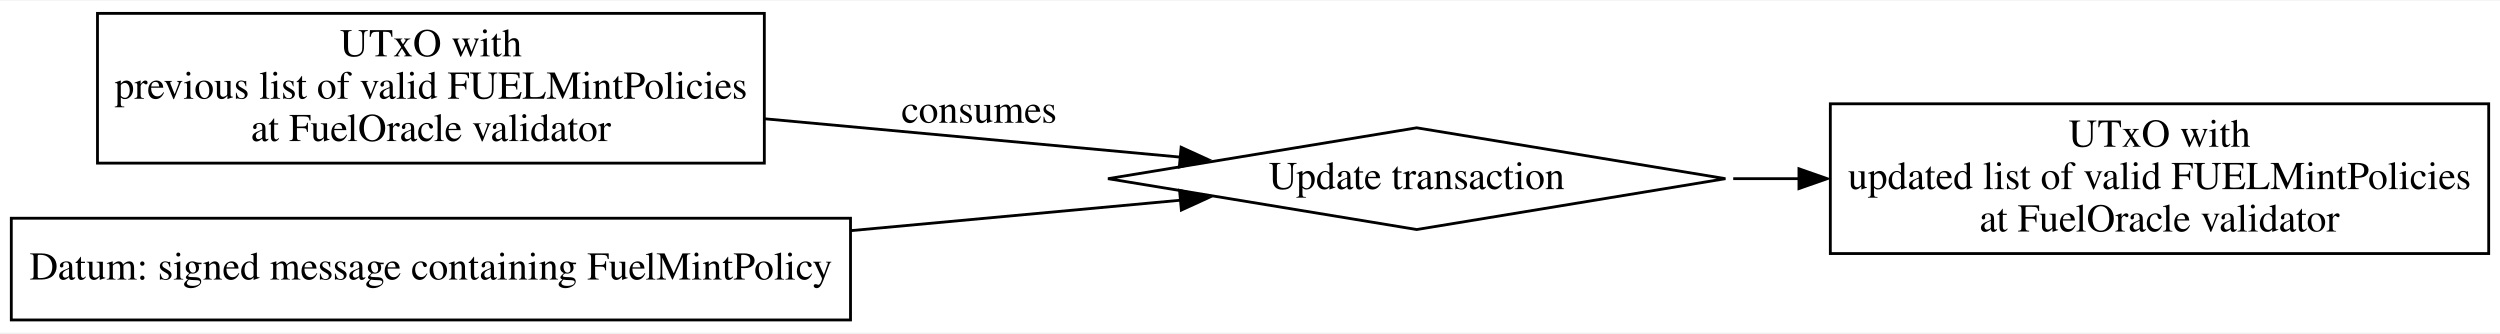
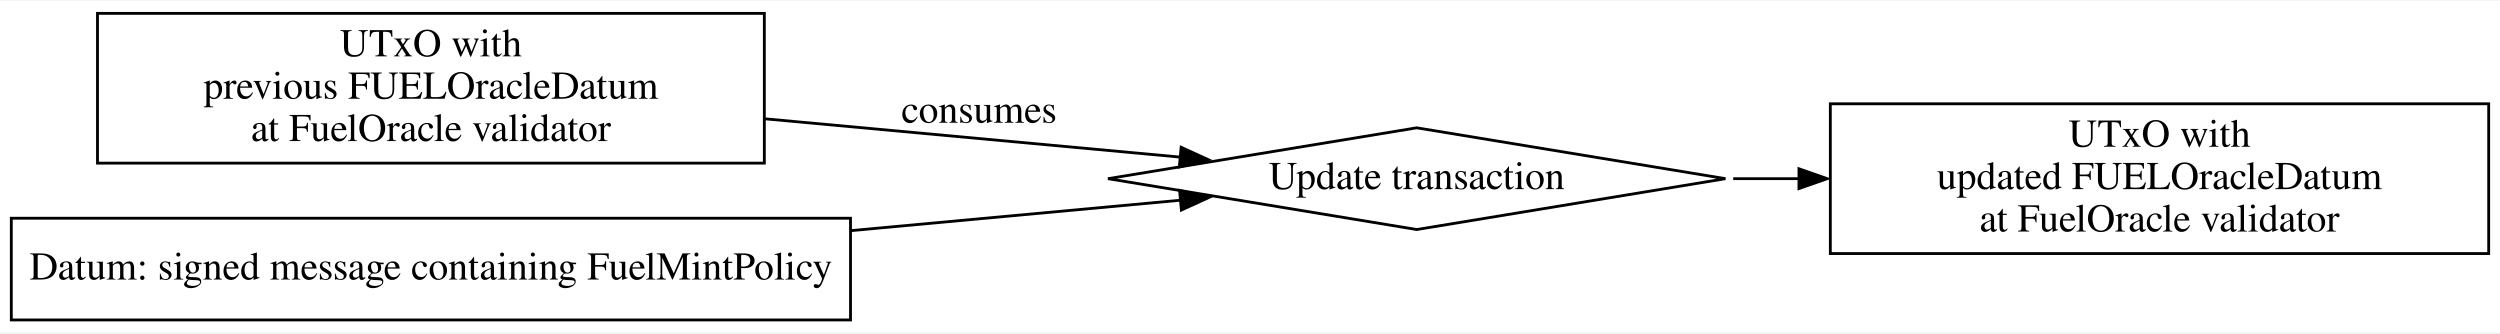
<svg xmlns="http://www.w3.org/2000/svg" width="885pt" height="118pt" viewBox="0.00 0.00 884.76 117.50">
  <g id="graph0" class="graph" transform="scale(1 1) rotate(0) translate(4 113.5)">
    <polygon fill="white" stroke="none" points="-4,4 -4,-113.5 880.76,-113.5 880.76,4 -4,4" />
    <g id="node1" class="node">
      <polygon fill="none" stroke="black" points="30.5,-56 30.5,-109 266.5,-109 266.5,-56 30.5,-56" />
      <text text-anchor="middle" x="148.5" y="-93.8" font-family="Times,serif" font-size="14.00">UTxO with</text>
-       <text text-anchor="middle" x="148.5" y="-78.8" font-family="Times,serif" font-size="14.00">previous list of valid FUELMintPolicies</text>
+       <text text-anchor="middle" x="148.5" y="-78.8" font-family="Times,serif" font-size="14.00">previous FUELOracleDatum</text>
      <text text-anchor="middle" x="148.5" y="-63.8" font-family="Times,serif" font-size="14.00">at FuelOracle validator</text>
    </g>
    <g id="node4" class="node">
      <polygon fill="none" stroke="black" points="497.38,-68.5 388.12,-50.5 497.38,-32.5 606.64,-50.5 497.38,-68.5" />
      <text text-anchor="middle" x="497.38" y="-46.8" font-family="Times,serif" font-size="14.00">Update transaction</text>
    </g>
    <g id="edge2" class="edge">
      <path fill="none" stroke="black" d="M266.45,-71.71C314.85,-67.25 369.84,-62.17 413.91,-58.11" />
      <polygon fill="black" stroke="black" points="414.01,-61.61 423.65,-57.21 413.37,-54.64 414.01,-61.61" />
      <text text-anchor="middle" x="342.5" y="-70.3" font-family="Times,serif" font-size="14.00">consumes</text>
    </g>
    <g id="node2" class="node">
      <polygon fill="none" stroke="black" points="643.76,-24 643.76,-77 876.76,-77 876.76,-24 643.76,-24" />
      <text text-anchor="middle" x="760.26" y="-61.8" font-family="Times,serif" font-size="14.00">UTxO with</text>
-       <text text-anchor="middle" x="760.26" y="-46.8" font-family="Times,serif" font-size="14.00">updated list of valid FUELMintPolicies</text>
+       <text text-anchor="middle" x="760.26" y="-46.8" font-family="Times,serif" font-size="14.00">updated FUELOracleDatum</text>
      <text text-anchor="middle" x="760.26" y="-31.8" font-family="Times,serif" font-size="14.00">at FuelOracle validator</text>
    </g>
    <g id="node3" class="node">
      <polygon fill="none" stroke="black" points="0,-0.5 0,-36.5 297,-36.5 297,-0.5 0,-0.5" />
      <text text-anchor="middle" x="148.5" y="-14.8" font-family="Times,serif" font-size="14.00">Datum: signed message containing FuelMintPolicy</text>
    </g>
    <g id="edge1" class="edge">
      <path fill="none" stroke="black" d="M296.86,-32.09C336.99,-35.8 379.02,-39.67 414.1,-42.91" />
      <polygon fill="black" stroke="black" points="413.45,-46.36 423.73,-43.8 414.09,-39.39 413.45,-46.36" />
    </g>
    <g id="edge3" class="edge">
      <path fill="none" stroke="black" d="M609.39,-50.5C617.13,-50.5 624.95,-50.5 632.76,-50.5" />
      <polygon fill="black" stroke="black" points="632.66,-54 642.66,-50.5 632.66,-47 632.66,-54" />
    </g>
  </g>
</svg>
